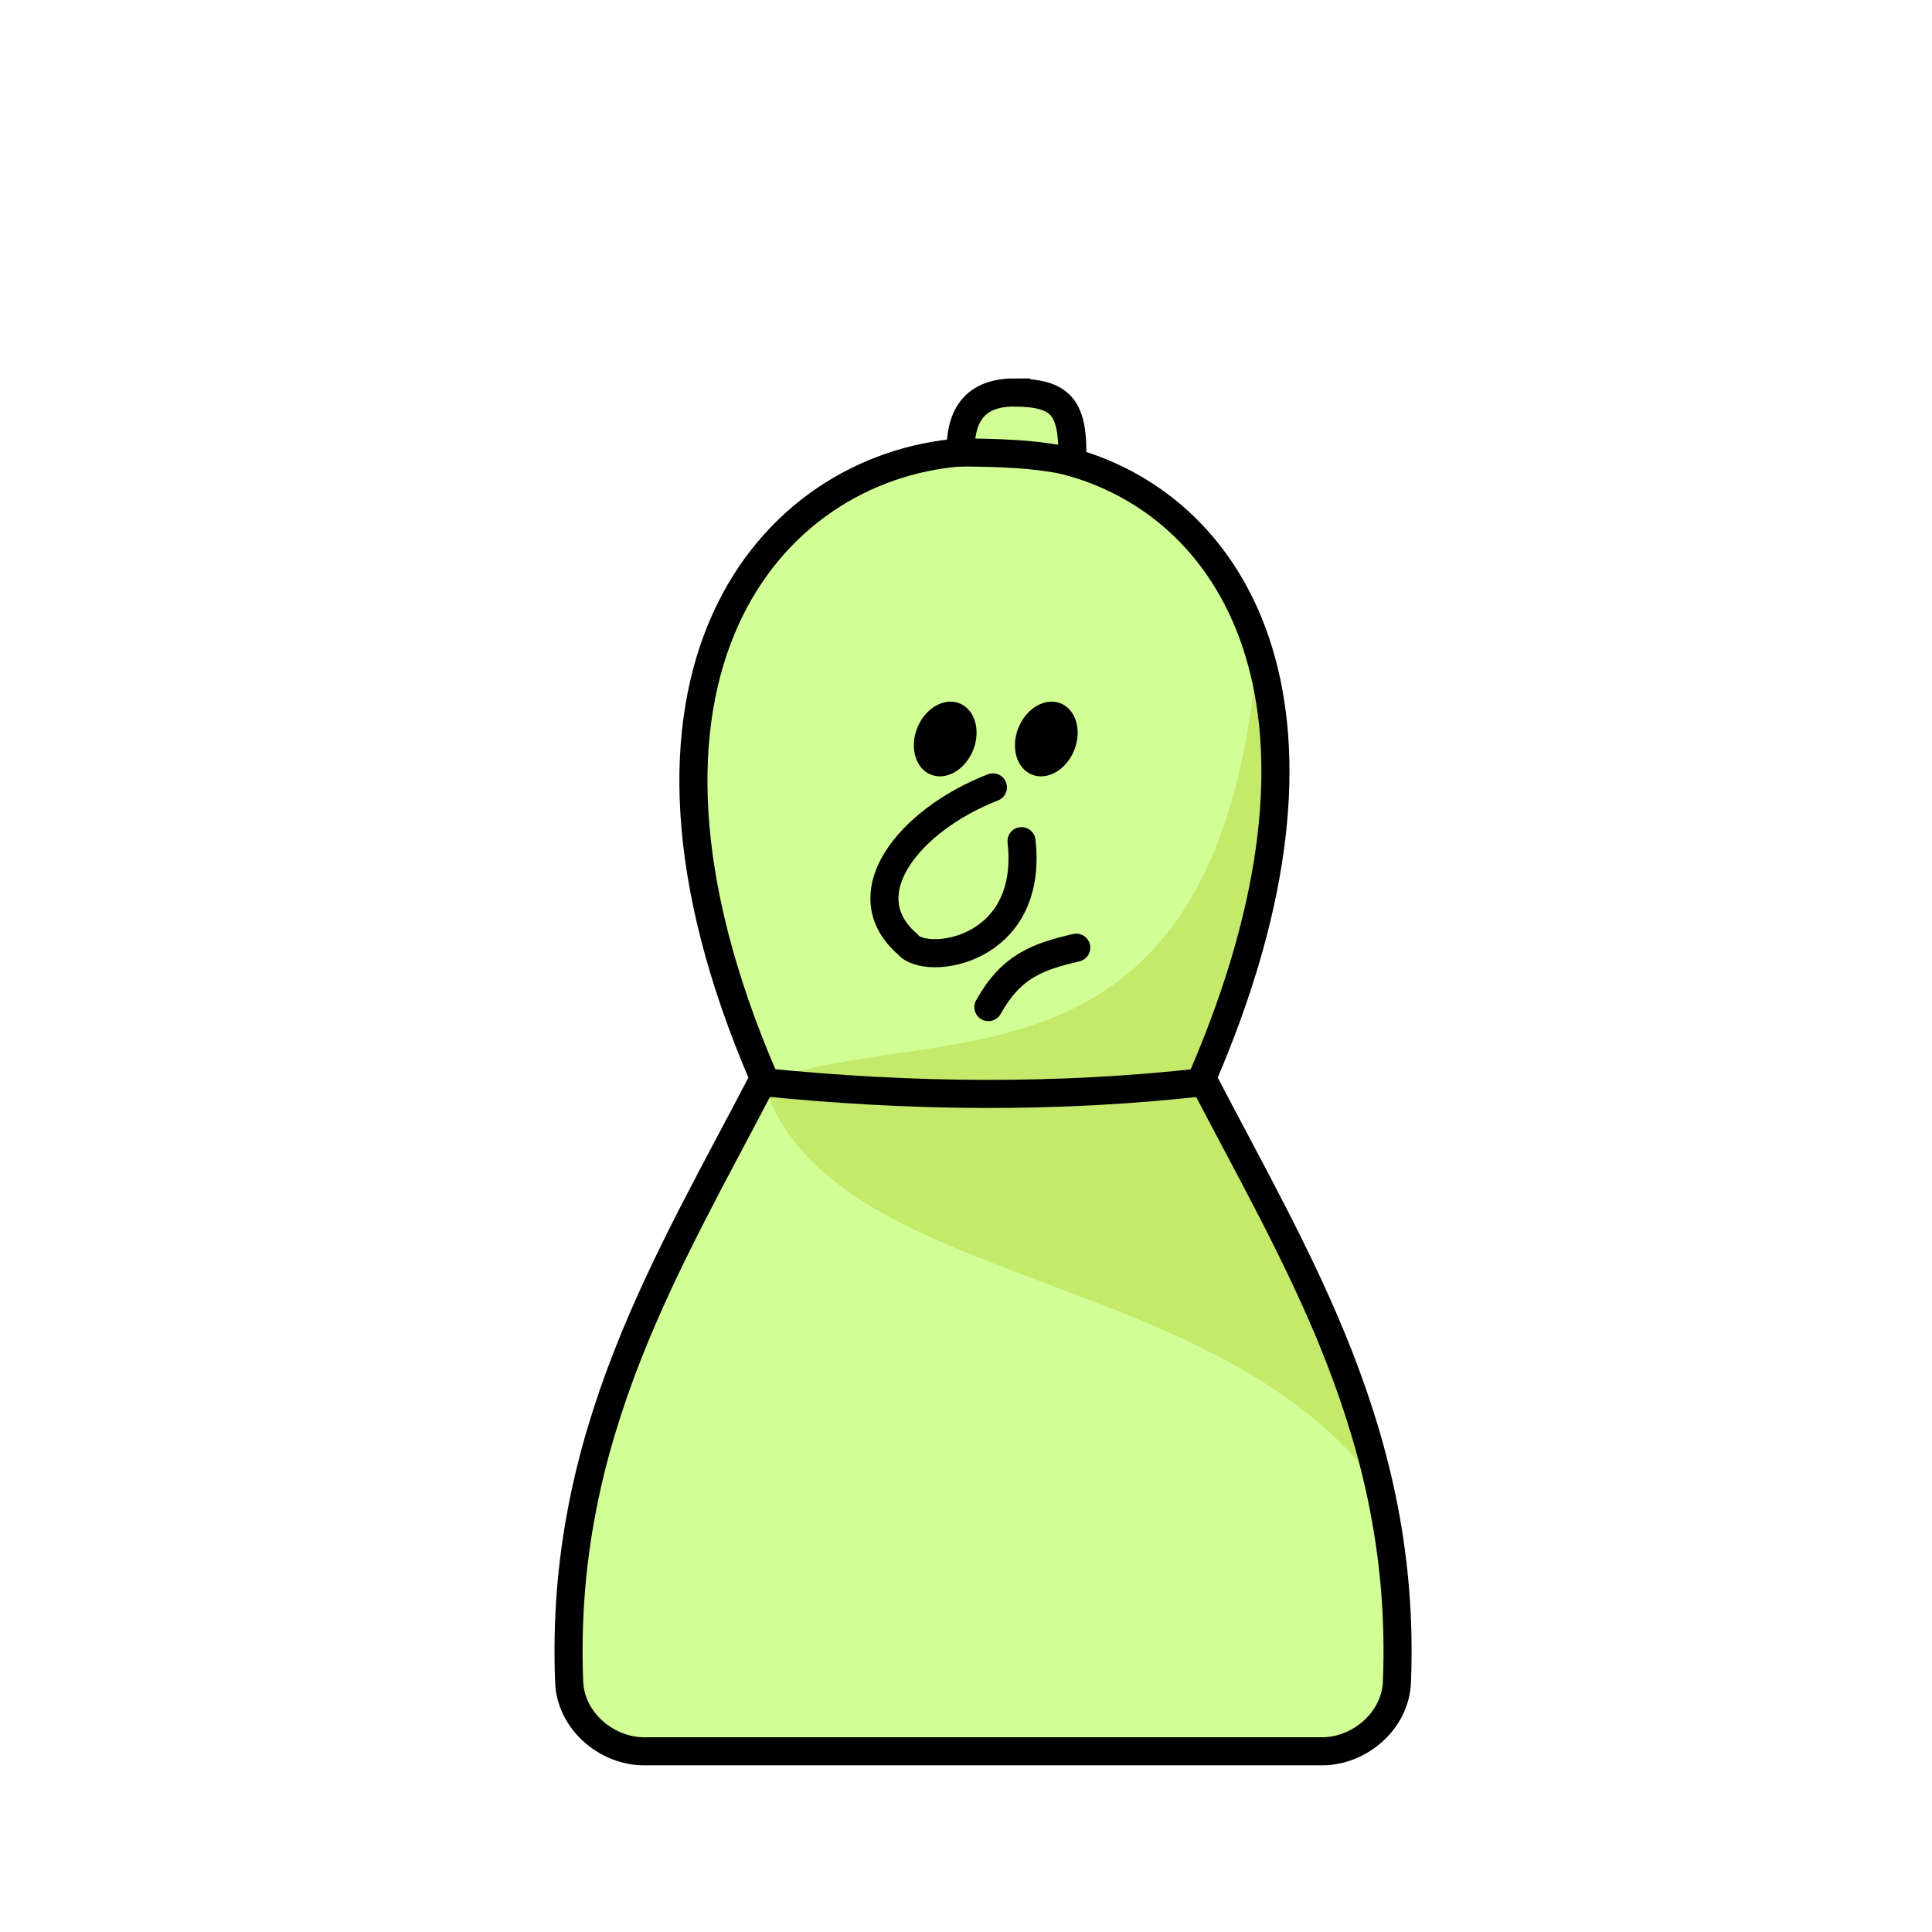
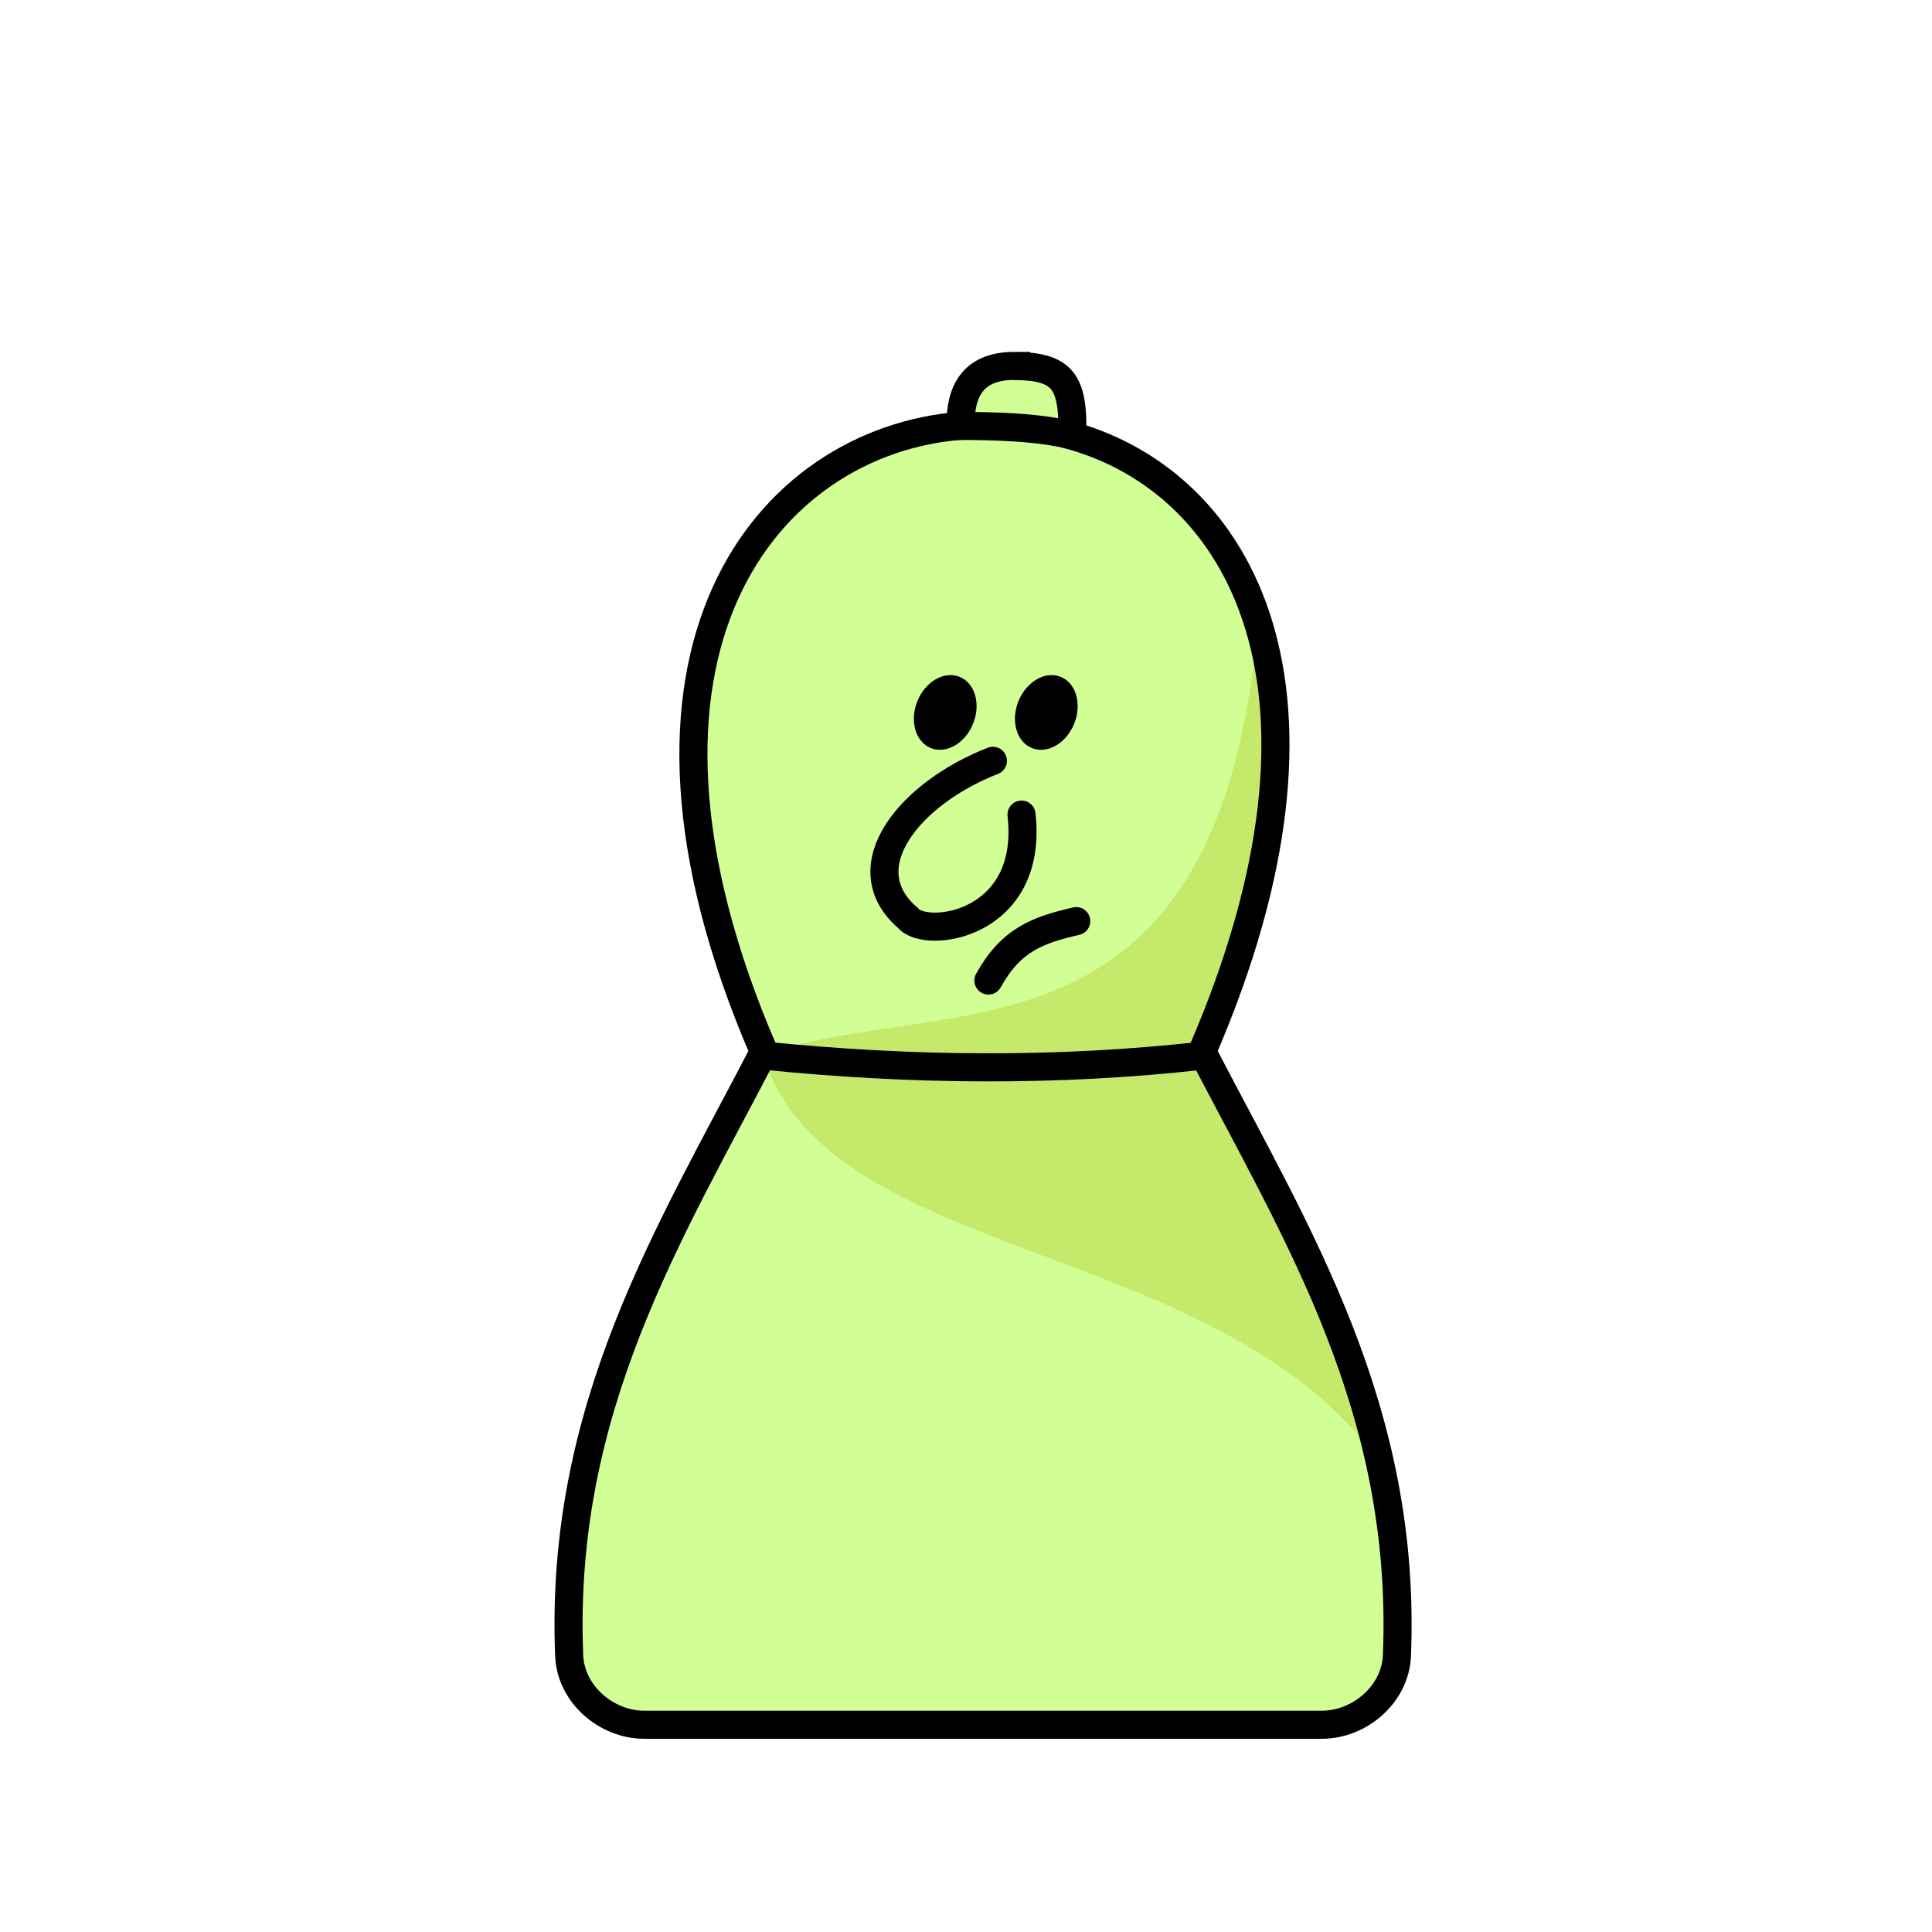
<svg xmlns="http://www.w3.org/2000/svg" width="688" height="688" version="1.1" viewBox="0 0 688 688">
-   <path d="m361.3 139.76c-15.516-4.7e-4 -19.358 9.81-19.252 21.334-68.286 5.391-131.85 79.653-70.012 222.86-33.838 65.171-72.908 127.16-69.346 215.09 0.552 13.63 13.122 24.613 26.768 24.613h241.23c13.645 0 26.215-10.983 26.768-24.613 3.562-87.936-35.51-149.92-69.348-215.09 55.815-129.24 13.47-202.32-46.293-219.31 0.645-20.023-3.964-24.639-20.516-24.875z" fill="#d1ff96" />
-   <path d="m446.64 243.84c-17.831 150.26-115.45 118.82-174.85 141.55 22.95 74.237 161.43 64.529 219.46 144.52l-63.041-148.68c36.653-62.178 22.317-96.973 18.437-137.38z" fill="#c5e96a" />
-   <path d="m272.09 385.39c52.417 5.296 104.49 5.801 156.12 0" fill="none" stroke="#000" stroke-width="10" />
-   <path d="m340.71 161.1c13.64 0.114 28.533 0.307 41.78 3.568" fill="none" stroke="#000" stroke-width="10" />
-   <ellipse transform="rotate(22)" cx="444.05" cy="104.43" rx="10.705" ry="13.679" />
-   <ellipse transform="rotate(22)" cx="410.67" cy="117.91" rx="10.705" ry="13.679" />
+   <path d="m361.3 130.3c-15.516-4.7e-4 -19.358 9.81-19.252 21.334-68.286 5.391-131.85 79.653-70.012 222.86-33.838 65.171-72.908 127.16-69.346 215.09 0.552 13.63 13.122 24.613 26.768 24.613h241.23c13.645 0 26.215-10.983 26.768-24.613 3.562-87.936-35.51-149.92-69.348-215.09 55.815-129.24 13.47-202.32-46.293-219.31 0.645-20.023-3.964-24.639-20.516-24.875z" fill="#d1ff96" />
+   <path d="m446.64 234.38c-17.831 150.26-115.45 118.82-174.85 141.55 22.95 74.237 161.43 64.529 219.46 144.52l-63.041-148.68c36.653-62.178 22.317-96.973 18.437-137.38z" fill="#c5e96a" />
+   <path d="m272.09 375.93c52.417 5.296 104.49 5.801 156.12 0" fill="none" stroke="#000" stroke-width="10" />
+   <path d="m340.71 151.64c13.64 0.114 28.533 0.307 41.78 3.568" fill="none" stroke="#000" stroke-width="10" />
+   <ellipse transform="rotate(22)" cx="440.51" cy="95.658" rx="10.705" ry="13.679" />
+   <ellipse transform="rotate(22)" cx="407.13" cy="109.14" rx="10.705" ry="13.679" />
  <g fill="none" stroke="#000" stroke-width="10">
-     <path d="m363.77 299.54c4.473 39.769-34.394 44.561-40.469 36.782-20.97-17.981 0.714-44.427 30.279-55.932" stroke-linecap="round" />
-     <path d="m383.26 337.48c-13.621 3.184-23.103 6.456-31.285 21.162" stroke-linecap="round" />
-     <path d="m361.3 139.76c-15.516-4.7e-4 -19.358 9.81-19.252 21.334-68.286 5.391-131.85 79.653-70.012 222.86-33.838 65.171-72.908 127.16-69.346 215.09 0.552 13.63 13.122 24.613 26.768 24.613h241.23c13.645 0 26.215-10.983 26.768-24.613 3.562-87.936-35.51-149.92-69.348-215.09 55.815-129.24 13.47-202.32-46.293-219.31 0.645-20.023-3.964-24.639-20.516-24.875z" />
+     <path d="m363.77 290.08c4.473 39.769-34.394 44.561-40.469 36.782-20.97-17.981 0.714-44.427 30.279-55.932" stroke-linecap="round" />
+     <path d="m383.26 328.02c-13.621 3.184-23.103 6.456-31.285 21.162" stroke-linecap="round" />
+     <path d="m361.3 130.3c-15.516-4.7e-4 -19.358 9.81-19.252 21.334-68.286 5.391-131.85 79.653-70.012 222.86-33.838 65.171-72.908 127.16-69.346 215.09 0.552 13.63 13.122 24.613 26.768 24.613h241.23c13.645 0 26.215-10.983 26.768-24.613 3.562-87.936-35.51-149.92-69.348-215.09 55.815-129.24 13.47-202.32-46.293-219.31 0.645-20.023-3.964-24.639-20.516-24.875z" />
  </g>
</svg>
